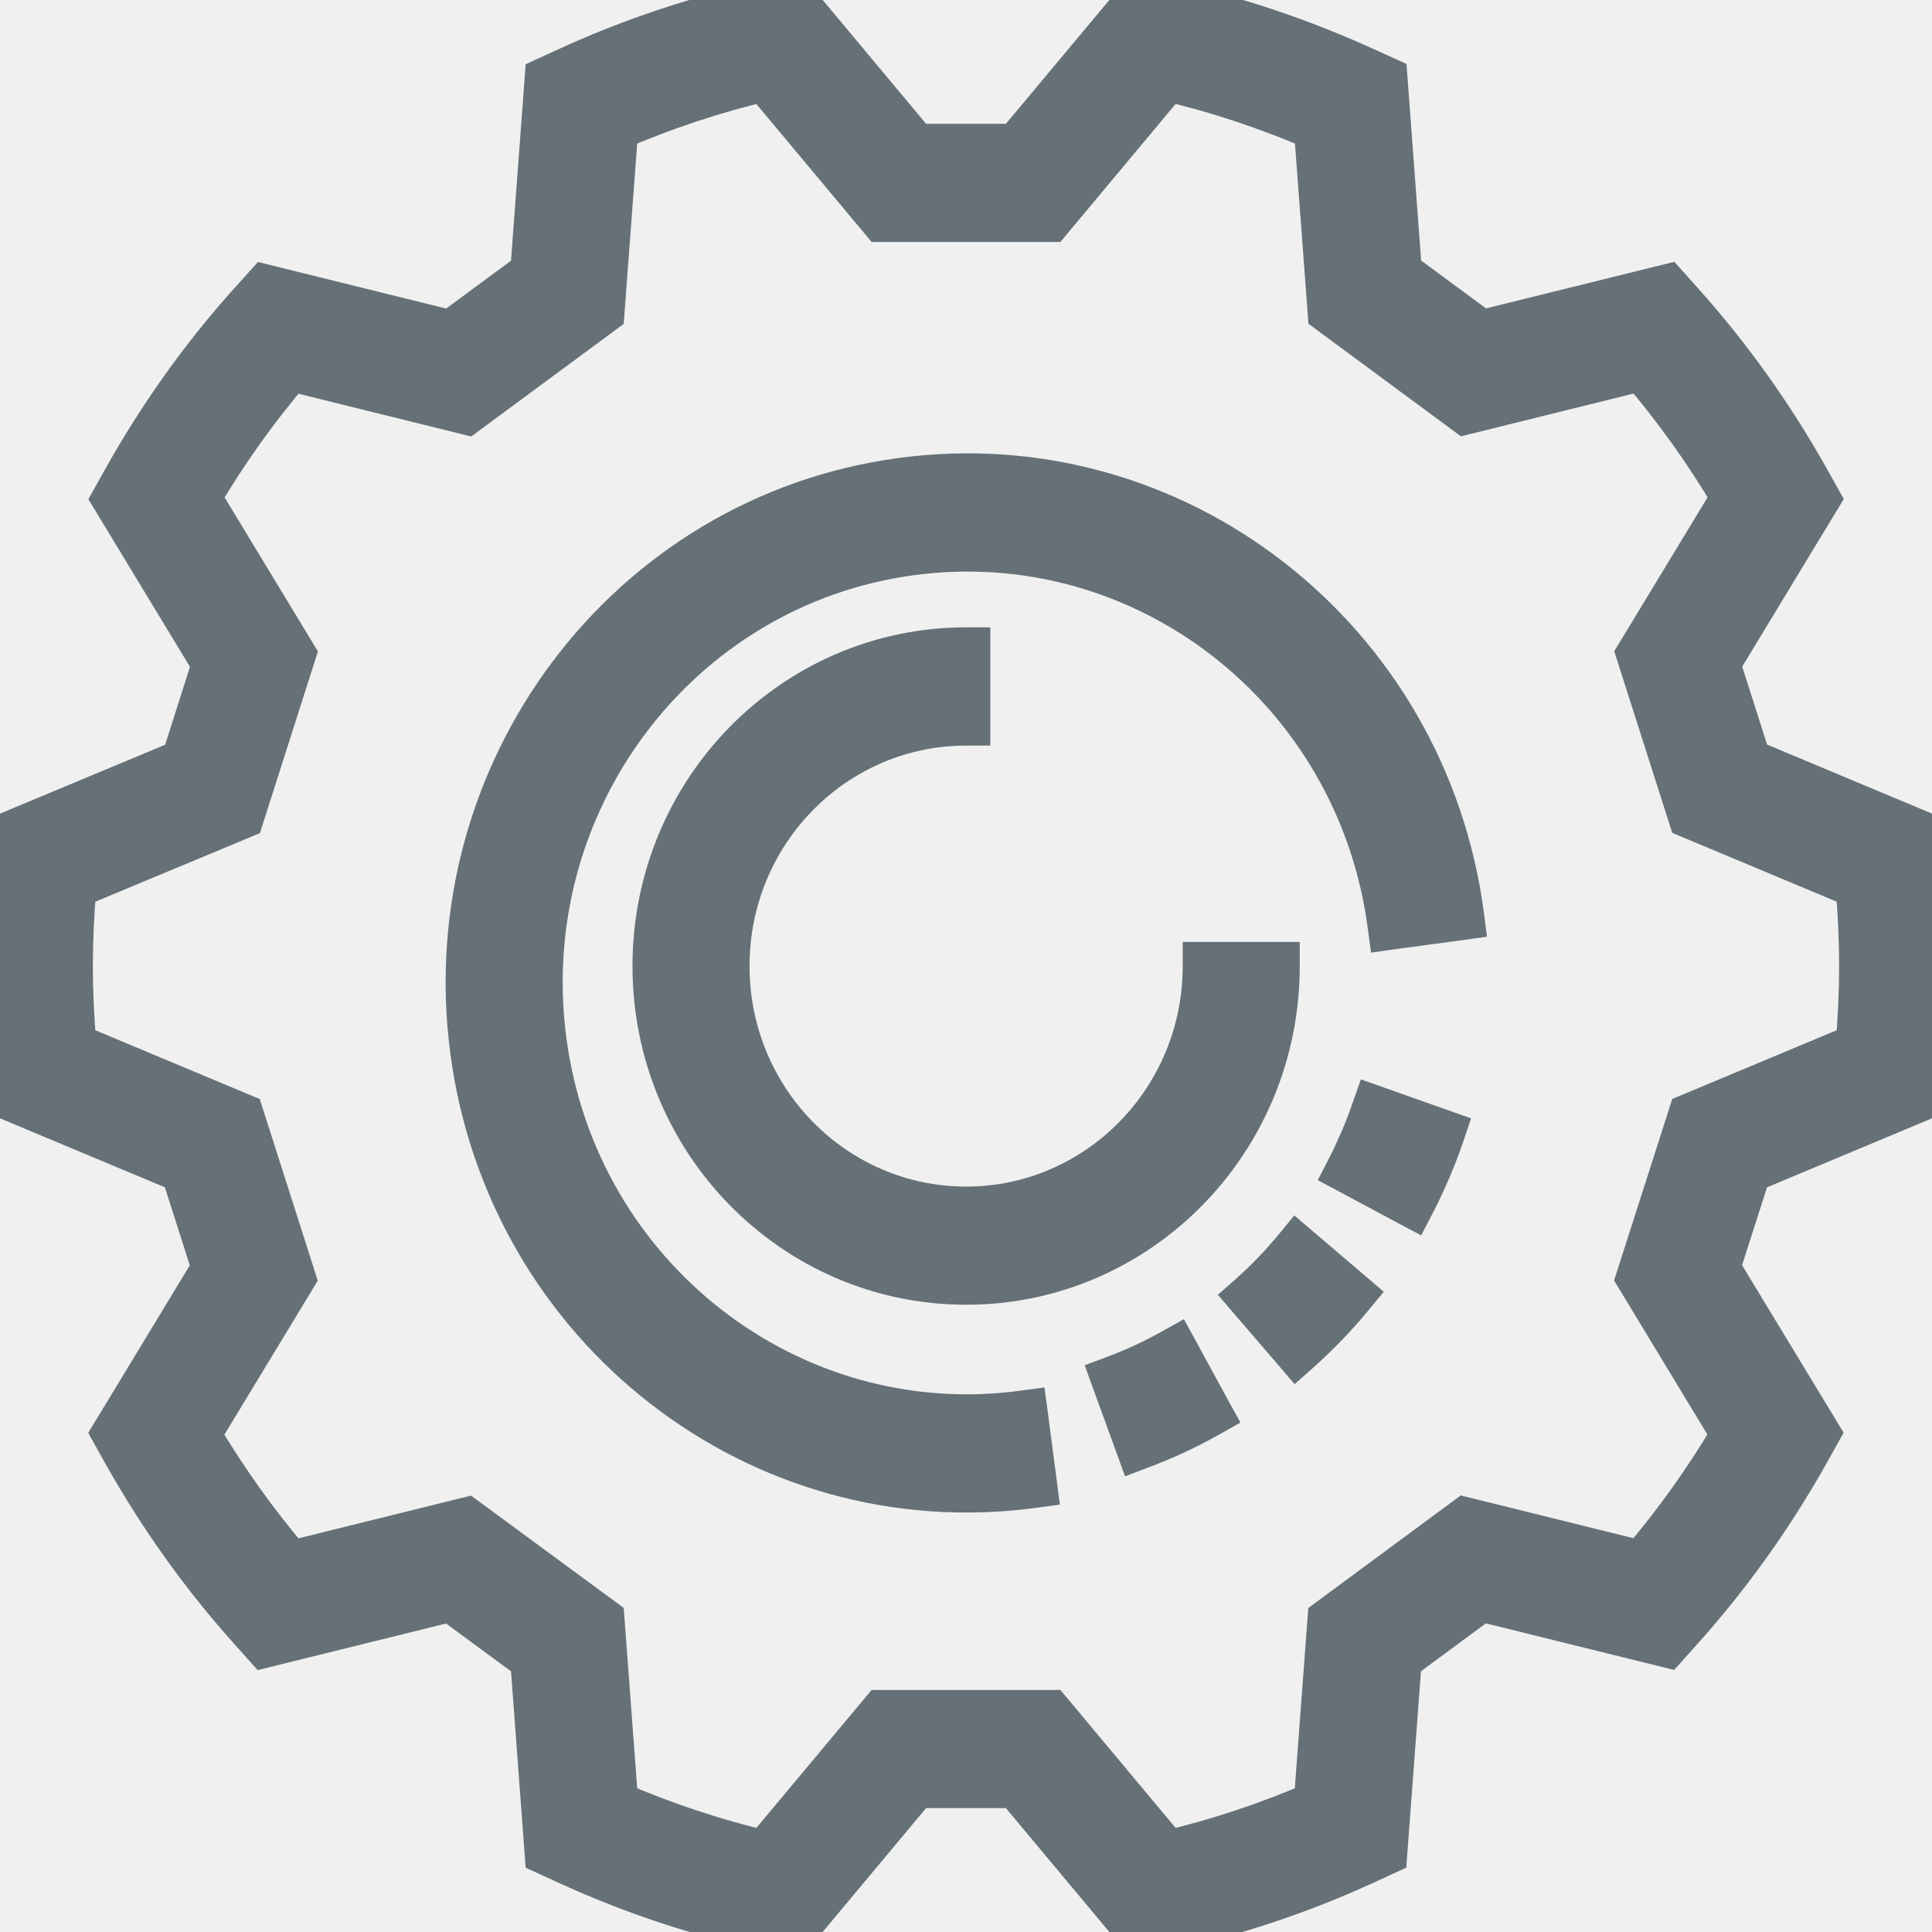
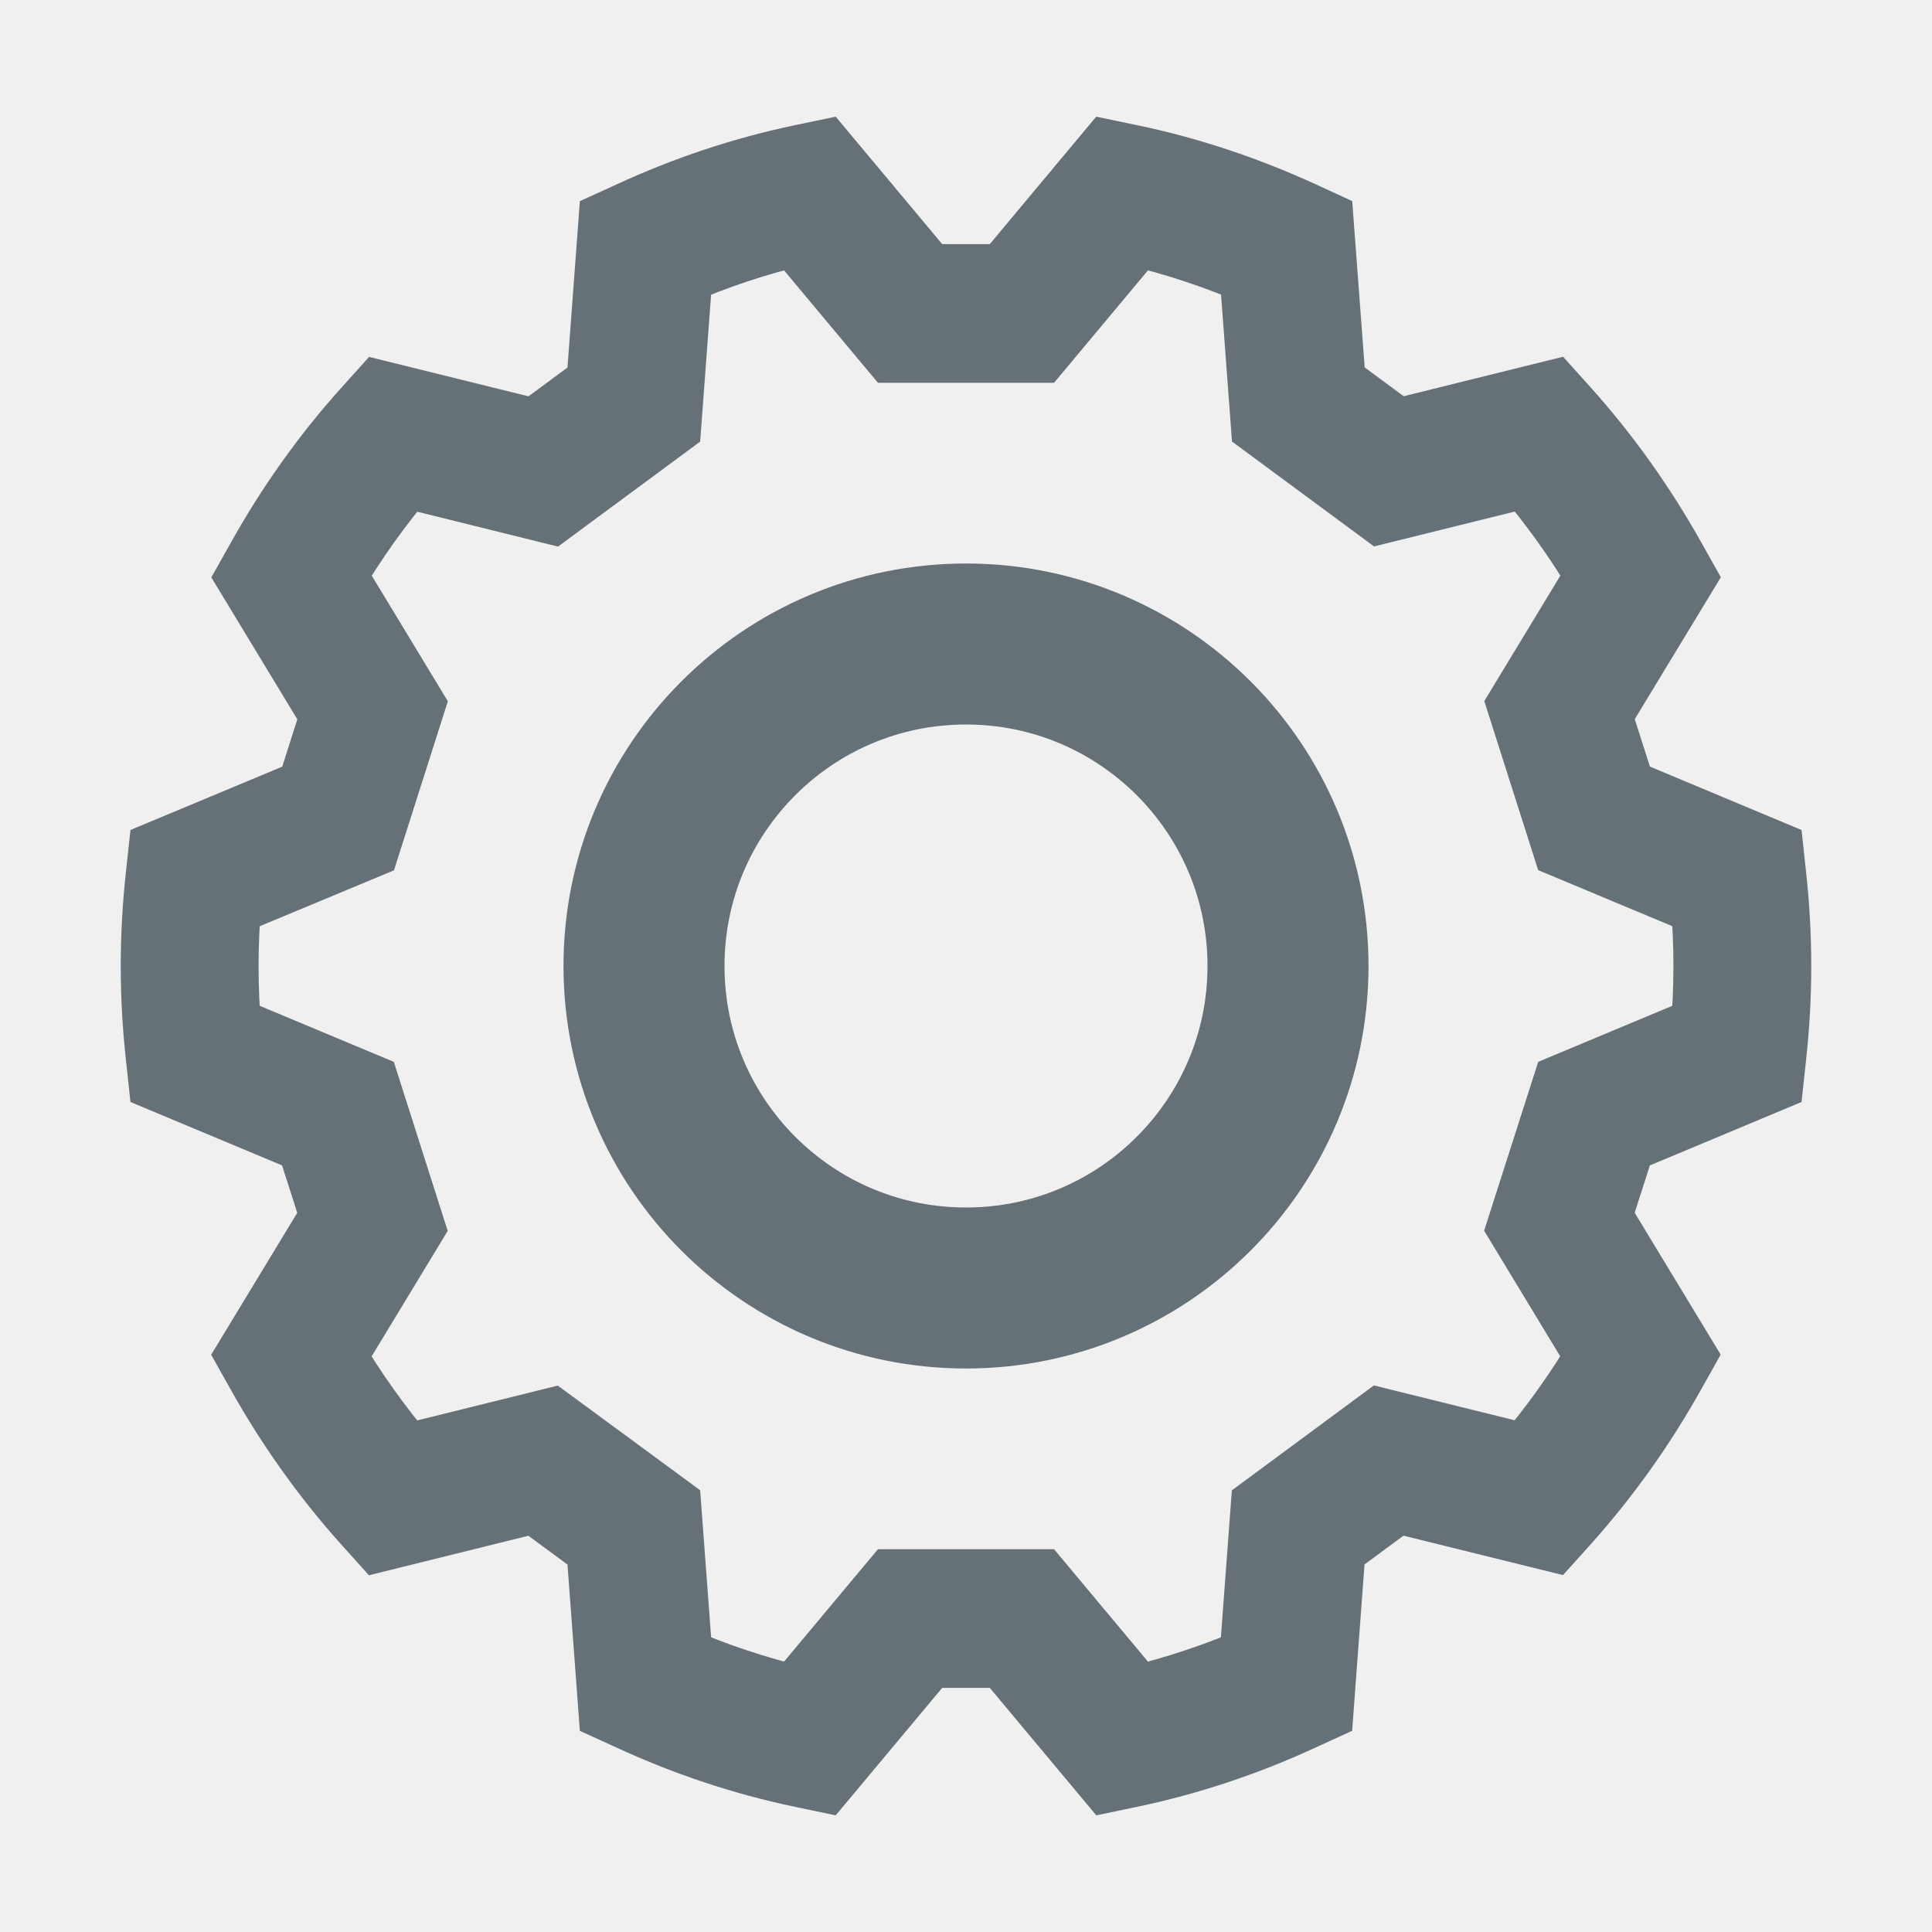
<svg xmlns="http://www.w3.org/2000/svg" width="24" height="24" viewBox="0 0 24 24" fill="none">
-   <g clip-path="url(#clip0_42308_666876)">
-     <path fill-rule="evenodd" clip-rule="evenodd" d="M9.829 0L11.364 1.838H12.636L14.171 0.001L14.418 0.052C15.304 0.234 16.152 0.523 16.954 0.889L17.186 0.994L17.365 3.396L18.395 4.156L20.696 3.587L20.866 3.777C21.465 4.444 21.989 5.18 22.432 5.969L22.557 6.193L21.315 8.242L21.708 9.473L23.897 10.389L23.925 10.645C23.973 11.089 24 11.54 24 11.999C24 12.459 23.973 12.91 23.925 13.354L23.897 13.61L21.707 14.526L21.313 15.755L22.555 17.804L22.43 18.028C21.987 18.817 21.462 19.553 20.864 20.22L20.694 20.41L18.393 19.841L17.363 20.601L17.183 23.002L16.953 23.108C16.152 23.476 15.304 23.762 14.419 23.947L14.171 23.999L12.636 22.161H11.364L9.829 23.999L9.581 23.947C8.696 23.762 7.848 23.476 7.047 23.108L6.816 23.002L6.637 20.602L5.606 19.843L3.304 20.412L3.134 20.222C2.535 19.555 2.011 18.819 1.568 18.03L1.443 17.806L2.685 15.757L2.292 14.526L0.103 13.61L0.075 13.354C0.027 12.91 0 12.459 0 11.999C0 11.54 0.027 11.089 0.075 10.645L0.103 10.389L2.295 9.475L2.687 8.245L1.445 6.195L1.57 5.971C2.013 5.182 2.535 4.446 3.136 3.779L3.307 3.589L5.607 4.158L6.637 3.398L6.816 0.997L7.047 0.891C7.848 0.523 8.696 0.237 9.581 0.052L9.829 0ZM14.493 0.956L13.032 2.706H10.968L9.507 0.957C8.858 1.108 8.231 1.318 7.63 1.579L7.459 3.864L5.789 5.097L3.599 4.555C3.167 5.058 2.78 5.602 2.44 6.18L3.622 8.131L2.985 10.126L0.899 10.995C0.87 11.327 0.854 11.661 0.854 11.999C0.854 12.338 0.87 12.672 0.899 13.004L2.983 13.876L3.62 15.87L2.437 17.821C2.778 18.398 3.166 18.942 3.598 19.446L5.787 18.904L7.459 20.134L7.63 22.42C8.231 22.68 8.858 22.891 9.507 23.042L10.968 21.293H13.032L14.493 23.042C15.142 22.891 15.769 22.68 16.37 22.42L16.541 20.135L18.211 18.902L20.4 19.444C20.832 18.94 21.22 18.396 21.56 17.819L20.378 15.868L21.017 13.875L23.101 13.004C23.13 12.672 23.146 12.338 23.146 11.999C23.146 11.661 23.13 11.327 23.101 10.995L21.017 10.123L20.38 8.129L21.563 6.178C21.222 5.601 20.834 5.057 20.402 4.553L18.213 5.095L16.543 3.862L16.372 1.578C15.769 1.318 15.141 1.106 14.493 0.956Z" fill="black" />
-     <path fill-rule="evenodd" clip-rule="evenodd" d="M9.829 0L11.364 1.838H12.636L14.171 0.001L14.418 0.052C15.304 0.234 16.152 0.523 16.954 0.889L17.186 0.994L17.365 3.396L18.395 4.156L20.696 3.587L20.866 3.777C21.465 4.444 21.989 5.18 22.432 5.969L22.557 6.193L21.315 8.242L21.708 9.473L23.897 10.389L23.925 10.645C23.973 11.089 24 11.54 24 11.999C24 12.459 23.973 12.91 23.925 13.354L23.897 13.61L21.707 14.526L21.313 15.755L22.555 17.804L22.43 18.028C21.987 18.817 21.462 19.553 20.864 20.22L20.694 20.41L18.393 19.841L17.363 20.601L17.183 23.002L16.953 23.108C16.152 23.476 15.304 23.762 14.419 23.947L14.171 23.999L12.636 22.161H11.364L9.829 23.999L9.581 23.947C8.696 23.762 7.848 23.476 7.047 23.108L6.816 23.002L6.637 20.602L5.606 19.843L3.304 20.412L3.134 20.222C2.535 19.555 2.011 18.819 1.568 18.03L1.443 17.806L2.685 15.757L2.292 14.526L0.103 13.61L0.075 13.354C0.027 12.91 0 12.459 0 11.999C0 11.54 0.027 11.089 0.075 10.645L0.103 10.389L2.295 9.475L2.687 8.245L1.445 6.195L1.57 5.971C2.013 5.182 2.535 4.446 3.136 3.779L3.307 3.589L5.607 4.158L6.637 3.398L6.816 0.997L7.047 0.891C7.848 0.523 8.696 0.237 9.581 0.052L9.829 0ZM14.493 0.956L13.032 2.706H10.968L9.507 0.957C8.858 1.108 8.231 1.318 7.63 1.579L7.459 3.864L5.789 5.097L3.599 4.555C3.167 5.058 2.78 5.602 2.44 6.18L3.622 8.131L2.985 10.126L0.899 10.995C0.87 11.327 0.854 11.661 0.854 11.999C0.854 12.338 0.87 12.672 0.899 13.004L2.983 13.876L3.62 15.87L2.437 17.821C2.778 18.398 3.166 18.942 3.598 19.446L5.787 18.904L7.459 20.134L7.63 22.42C8.231 22.68 8.858 22.891 9.507 23.042L10.968 21.293H13.032L14.493 23.042C15.142 22.891 15.769 22.68 16.37 22.42L16.541 20.135L18.211 18.902L20.4 19.444C20.832 18.94 21.22 18.396 21.56 17.819L20.378 15.868L21.017 13.875L23.101 13.004C23.13 12.672 23.146 12.338 23.146 11.999C23.146 11.661 23.13 11.327 23.101 10.995L21.017 10.123L20.38 8.129L21.563 6.178C21.222 5.601 20.834 5.057 20.402 4.553L18.213 5.095L16.543 3.862L16.372 1.578C15.769 1.318 15.141 1.106 14.493 0.956Z" fill="#657077" />
-     <path fill-rule="evenodd" clip-rule="evenodd" d="M9.829 0L11.364 1.838H12.636L14.171 0.001L14.418 0.052C15.304 0.234 16.152 0.523 16.954 0.889L17.186 0.994L17.365 3.396L18.395 4.156L20.696 3.587L20.866 3.777C21.465 4.444 21.989 5.18 22.432 5.969L22.557 6.193L21.315 8.242L21.708 9.473L23.897 10.389L23.925 10.645C23.973 11.089 24 11.54 24 11.999C24 12.459 23.973 12.91 23.925 13.354L23.897 13.61L21.707 14.526L21.313 15.755L22.555 17.804L22.43 18.028C21.987 18.817 21.462 19.553 20.864 20.22L20.694 20.41L18.393 19.841L17.363 20.601L17.183 23.002L16.953 23.108C16.152 23.476 15.304 23.762 14.419 23.947L14.171 23.999L12.636 22.161H11.364L9.829 23.999L9.581 23.947C8.696 23.762 7.848 23.476 7.047 23.108L6.816 23.002L6.637 20.602L5.606 19.843L3.304 20.412L3.134 20.222C2.535 19.555 2.011 18.819 1.568 18.03L1.443 17.806L2.685 15.757L2.292 14.526L0.103 13.61L0.075 13.354C0.027 12.91 0 12.459 0 11.999C0 11.54 0.027 11.089 0.075 10.645L0.103 10.389L2.295 9.475L2.687 8.245L1.445 6.195L1.57 5.971C2.013 5.182 2.535 4.446 3.136 3.779L3.307 3.589L5.607 4.158L6.637 3.398L6.816 0.997L7.047 0.891C7.848 0.523 8.696 0.237 9.581 0.052L9.829 0ZM14.493 0.956L13.032 2.706H10.968L9.507 0.957C8.858 1.108 8.231 1.318 7.63 1.579L7.459 3.864L5.789 5.097L3.599 4.555C3.167 5.058 2.78 5.602 2.44 6.18L3.622 8.131L2.985 10.126L0.899 10.995C0.87 11.327 0.854 11.661 0.854 11.999C0.854 12.338 0.87 12.672 0.899 13.004L2.983 13.876L3.62 15.87L2.437 17.821C2.778 18.398 3.166 18.942 3.598 19.446L5.787 18.904L7.459 20.134L7.63 22.42C8.231 22.68 8.858 22.891 9.507 23.042L10.968 21.293H13.032L14.493 23.042C15.142 22.891 15.769 22.68 16.37 22.42L16.541 20.135L18.211 18.902L20.4 19.444C20.832 18.94 21.22 18.396 21.56 17.819L20.378 15.868L21.017 13.875L23.101 13.004C23.13 12.672 23.146 12.338 23.146 11.999C23.146 11.661 23.13 11.327 23.101 10.995L21.017 10.123L20.38 8.129L21.563 6.178C21.222 5.601 20.834 5.057 20.402 4.553L18.213 5.095L16.543 3.862L16.372 1.578C15.769 1.318 15.141 1.106 14.493 0.956Z" stroke="#657077" stroke-width="0.6" stroke-miterlimit="10" />
-     <path d="M15.077 17.687L15.206 17.614L15.135 17.485L14.721 16.725L14.648 16.592L14.515 16.666C14.289 16.794 14.051 16.904 13.805 16.996L13.666 17.048L13.717 17.188L14.013 18.002L14.065 18.145L14.207 18.091C14.504 17.98 14.795 17.846 15.077 17.687Z" fill="#657077" stroke="#657077" stroke-width="0.3" stroke-miterlimit="10" />
-     <path d="M16.886 16.179L16.98 16.065L16.868 15.969L16.213 15.411L16.097 15.312L16 15.43C15.831 15.635 15.647 15.826 15.45 16.001L15.339 16.099L15.435 16.211L15.998 16.865L16.097 16.981L16.211 16.88C16.453 16.664 16.679 16.43 16.886 16.179Z" fill="#657077" stroke="#657077" stroke-width="0.3" stroke-miterlimit="10" />
-     <path d="M17.457 15.072L17.591 15.143L17.661 15.009C17.71 14.915 17.756 14.821 17.798 14.727C17.89 14.526 17.97 14.326 18.038 14.125L18.085 13.985L17.946 13.936L17.139 13.65L16.997 13.6L16.947 13.742C16.89 13.908 16.825 14.073 16.75 14.236L16.887 14.299L16.751 14.236C16.716 14.312 16.678 14.389 16.639 14.466L16.571 14.598L16.701 14.667L17.457 15.072Z" fill="#657077" stroke="#657077" stroke-width="0.3" stroke-miterlimit="10" />
-     <path d="M12.002 9.112H12.152V8.962V8.093V7.943H12.002C9.792 7.943 8.007 9.761 8.007 12.001C8.007 14.24 9.792 16.058 12.002 16.058C14.211 16.058 15.996 14.24 15.996 12.001V11.851H15.846H14.992H14.842V12.001C14.842 13.599 13.567 14.89 12.002 14.89C10.434 14.89 9.161 13.599 9.161 12.001C9.161 10.402 10.434 9.112 12.002 9.112Z" fill="#657077" stroke="#657077" stroke-width="0.3" stroke-miterlimit="10" />
-     <path d="M17.14 11.515L17.16 11.664L17.309 11.643L18.155 11.529L18.304 11.508L18.285 11.36C17.823 7.842 14.643 5.368 11.176 5.839C7.709 6.309 5.28 9.543 5.742 13.061C6.204 16.579 9.383 19.052 12.85 18.582L12.998 18.562L12.979 18.413L12.866 17.553L12.846 17.404L12.698 17.424C9.867 17.808 7.264 15.785 6.886 12.906C6.507 10.023 8.498 7.381 11.329 6.997C14.159 6.613 16.762 8.632 17.14 11.515Z" fill="#657077" stroke="#657077" stroke-width="0.3" stroke-miterlimit="10" />
-   </g>
-   <defs>
-     <clipPath id="clip0_42308_666876">
-       <rect width="24" height="24" fill="white" />
-     </clipPath>
-   </defs>
+   <path fill-rule="evenodd" clip-rule="evenodd" d="M10.19 2L11.47 3.532H12.53L13.809 2L14.015 2.043C14.754 2.195 15.46 2.436 16.128 2.74L16.321 2.829L16.471 4.83L17.329 5.464L19.246 4.989L19.389 5.148C19.887 5.703 20.324 6.317 20.693 6.974L20.798 7.161L19.762 8.869L20.09 9.895L21.914 10.658L21.937 10.871C21.978 11.242 22 11.617 22 12C22 12.383 21.978 12.758 21.937 13.129L21.914 13.342L20.089 14.105L19.761 15.13L20.796 16.837L20.691 17.024C20.323 17.682 19.885 18.295 19.387 18.851L19.245 19.009L17.327 18.535L16.469 19.168L16.32 21.169L16.128 21.257C15.46 21.565 14.753 21.803 14.016 21.957L13.81 22L12.53 20.468H11.47L10.19 22L9.984 21.957C9.247 21.803 8.54 21.565 7.873 21.257L7.68 21.169L7.531 19.169L6.671 18.536L4.754 19.011L4.611 18.852C4.113 18.297 3.676 17.683 3.307 17.026L3.202 16.839L4.238 15.131L3.91 14.105L2.086 13.342L2.063 13.129C2.022 12.758 2 12.383 2 12C2 11.617 2.022 11.242 2.063 10.871L2.086 10.658L3.912 9.896L4.239 8.871L3.204 7.163L3.309 6.976C3.677 6.319 4.113 5.705 4.614 5.149L4.756 4.991L6.673 5.465L7.531 4.832L7.68 2.831L7.873 2.743C8.54 2.435 9.247 2.197 9.984 2.043L10.19 2ZM14.078 2.797L12.86 4.255H11.14L9.922 2.797C9.382 2.923 8.859 3.099 8.358 3.316L8.216 5.22L6.824 6.248L4.999 5.796C4.639 6.215 4.317 6.669 4.033 7.15L5.018 8.776L4.488 10.439L2.749 11.163C2.725 11.439 2.712 11.718 2.712 12C2.712 12.282 2.725 12.561 2.749 12.837L4.486 13.563L5.016 15.226L4.031 16.851C4.315 17.332 4.638 17.786 4.998 18.206L6.822 17.754L8.216 18.779L8.358 20.684C8.859 20.901 9.382 21.076 9.922 21.203L11.14 19.745H12.86L14.078 21.203C14.618 21.076 15.141 20.901 15.642 20.684L15.784 18.78L17.175 17.752L19 18.204C19.36 17.784 19.683 17.331 19.967 16.85L18.982 15.224L19.514 13.563L21.251 12.837C21.275 12.561 21.288 12.282 21.288 12C21.288 11.718 21.275 11.439 21.251 11.163L19.514 10.437L18.984 8.774L19.969 7.149C19.685 6.668 19.362 6.214 19.002 5.794L17.177 6.246L15.786 5.219L15.644 3.315C15.141 3.098 14.618 2.922 14.078 2.797Z" fill="#657077" />
+   <path fill-rule="evenodd" clip-rule="evenodd" d="M10.19 2L11.47 3.532H12.53L13.809 2L14.015 2.043C14.754 2.195 15.46 2.436 16.128 2.74L16.321 2.829L16.471 4.83L17.329 5.464L19.246 4.989L19.389 5.148C19.887 5.703 20.324 6.317 20.693 6.974L20.798 7.161L19.762 8.869L20.09 9.895L21.914 10.658L21.937 10.871C21.978 11.242 22 11.617 22 12C22 12.383 21.978 12.758 21.937 13.129L21.914 13.342L20.089 14.105L19.761 15.13L20.796 16.837L20.691 17.024C20.323 17.682 19.885 18.295 19.387 18.851L19.245 19.009L17.327 18.535L16.469 19.168L16.32 21.169L16.128 21.257C15.46 21.565 14.753 21.803 14.016 21.957L13.81 22L12.53 20.468H11.47L10.19 22L9.984 21.957C9.247 21.803 8.54 21.565 7.873 21.257L7.68 21.169L7.531 19.169L6.671 18.536L4.754 19.011L4.611 18.852C4.113 18.297 3.676 17.683 3.307 17.026L3.202 16.839L4.238 15.131L3.91 14.105L2.086 13.342L2.063 13.129C2.022 12.758 2 12.383 2 12C2 11.617 2.022 11.242 2.063 10.871L2.086 10.658L3.912 9.896L4.239 8.871L3.204 7.163L3.309 6.976C3.677 6.319 4.113 5.705 4.614 5.149L4.756 4.991L6.673 5.465L7.531 4.832L7.68 2.831L7.873 2.743C8.54 2.435 9.247 2.197 9.984 2.043L10.19 2ZM14.078 2.797L12.86 4.255H11.14L9.922 2.797C9.382 2.923 8.859 3.099 8.358 3.316L8.216 5.22L6.824 6.248L4.999 5.796C4.639 6.215 4.317 6.669 4.033 7.15L5.018 8.776L4.488 10.439L2.749 11.163C2.725 11.439 2.712 11.718 2.712 12C2.712 12.282 2.725 12.561 2.749 12.837L4.486 13.563L5.016 15.226L4.031 16.851C4.315 17.332 4.638 17.786 4.998 18.206L6.822 17.754L8.216 18.779L8.358 20.684C8.859 20.901 9.382 21.076 9.922 21.203L11.14 19.745H12.86L14.078 21.203C14.618 21.076 15.141 20.901 15.642 20.684L15.784 18.78L17.175 17.752L19 18.204C19.36 17.784 19.683 17.331 19.967 16.85L18.982 15.224L19.514 13.563L21.251 12.837C21.275 12.561 21.288 12.282 21.288 12C21.288 11.718 21.275 11.439 21.251 11.163L19.514 10.437L18.984 8.774L19.969 7.149C19.685 6.668 19.362 6.214 19.002 5.794L17.177 6.246L15.786 5.219L15.644 3.315C15.141 3.098 14.618 2.922 14.078 2.797Z" stroke="#657077" stroke-miterlimit="10" />
+   <circle cx="12" cy="12" r="4" stroke="#657077" stroke-width="2" />
</svg>
